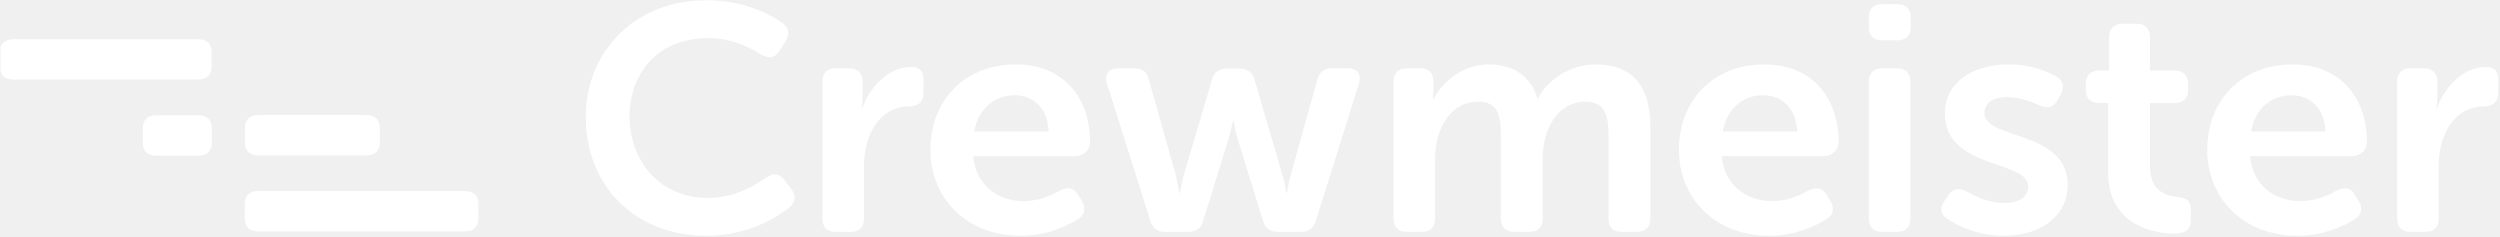
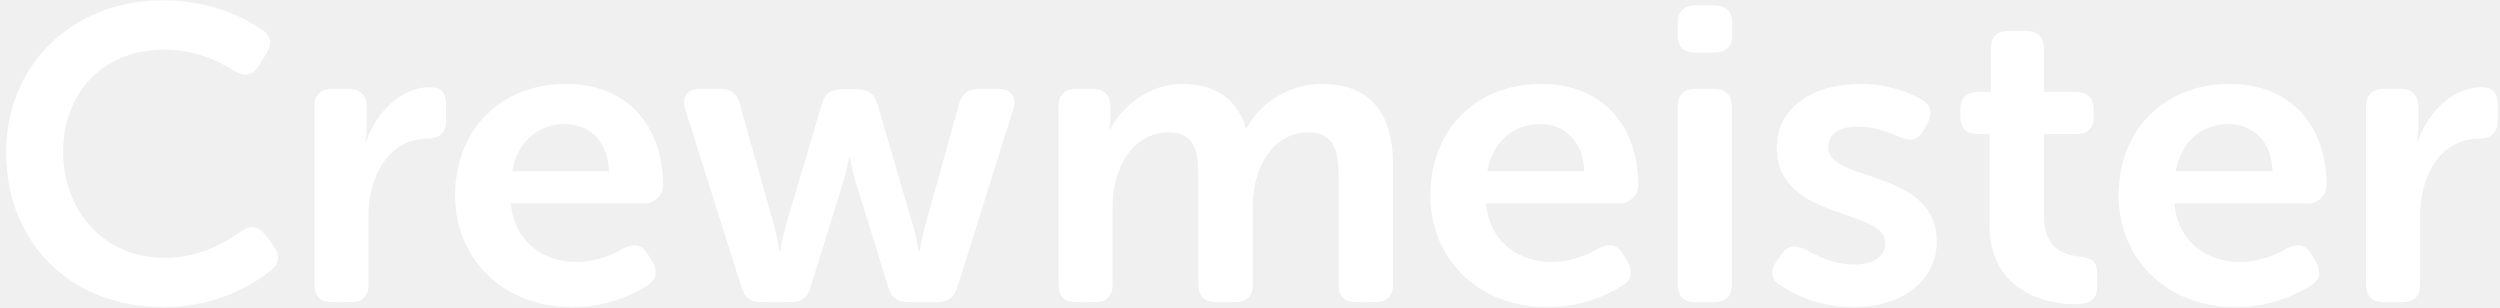
- <svg xmlns="http://www.w3.org/2000/svg" width="413" height="39" viewBox="0 0 413 39" fill="none">
-   <path fill-rule="evenodd" clip-rule="evenodd" d="M116.674 0.043C122.982 0.043 127.224 2.375 129.29 3.805C130.434 4.653 130.487 5.713 129.725 6.879L128.746 8.416C127.985 9.635 126.953 9.741 125.647 8.946C123.962 7.886 120.916 6.296 116.946 6.296C108.518 6.296 104.004 12.285 104.004 19.228C104.004 26.278 108.681 32.691 117.001 32.691C121.352 32.691 124.668 30.677 126.464 29.404C127.659 28.557 128.746 28.557 129.616 29.776L130.705 31.207C131.52 32.267 131.465 33.38 130.379 34.281C128.204 35.977 123.58 38.945 116.729 38.945C104.602 38.945 96.772 30.412 96.772 19.334C96.772 8.416 104.983 0.043 116.674 0.043Z" fill="white" />
-   <path fill-rule="evenodd" clip-rule="evenodd" d="M135.869 13.504C135.869 12.073 136.63 11.278 138.098 11.278H140.219C141.687 11.278 142.503 12.073 142.503 13.504V16.048C142.503 17.055 142.34 17.903 142.34 17.903H142.448C143.537 14.67 146.581 11.066 150.498 11.066C152.021 11.066 152.564 11.808 152.564 13.292V15.359C152.564 16.79 151.694 17.585 150.225 17.585C145.169 17.585 142.72 22.461 142.72 27.391V36.084C142.72 37.567 141.959 38.309 140.491 38.309H138.098C136.63 38.309 135.869 37.567 135.869 36.084V13.504Z" fill="white" />
-   <path fill-rule="evenodd" clip-rule="evenodd" d="M173.228 21.719C173.12 17.956 170.781 15.73 167.627 15.73C164.093 15.73 161.591 18.115 160.939 21.719H173.228ZM167.79 10.642C175.675 10.642 180.08 16.101 180.08 23.521C180.08 24.688 179.047 25.801 177.687 25.801H160.776C161.211 30.677 164.908 33.221 169.095 33.221C171.651 33.221 173.772 32.267 175.077 31.472C176.437 30.836 177.415 30.994 178.122 32.214L178.775 33.274C179.427 34.493 179.21 35.553 178.014 36.242C176.219 37.355 172.956 38.944 168.606 38.944C159.416 38.944 153.706 32.479 153.706 24.794C153.706 16.472 159.47 10.642 167.79 10.642Z" fill="white" />
-   <path fill-rule="evenodd" clip-rule="evenodd" d="M182.852 13.769C182.417 12.285 183.178 11.278 184.755 11.278H187.365C188.725 11.278 189.54 11.914 189.812 13.239L194.271 29.034C194.598 30.465 194.815 31.896 194.815 31.896H194.924C194.924 31.896 195.141 30.465 195.522 29.034L200.199 13.239C200.472 11.967 201.342 11.331 202.701 11.331H204.768C206.127 11.331 206.943 11.967 207.269 13.239L211.891 29.034C212.326 30.465 212.49 31.896 212.49 31.896H212.598C212.598 31.896 212.816 30.465 213.196 29.034L217.601 13.239C217.927 11.914 218.743 11.278 220.103 11.278H222.604C224.235 11.278 224.942 12.285 224.507 13.769L217.384 36.454C217.003 37.727 216.133 38.309 214.828 38.309H211.184C209.825 38.309 208.955 37.674 208.629 36.401L204.442 22.885C204.006 21.454 203.789 19.97 203.789 19.97H203.679C203.679 19.97 203.408 21.454 202.973 22.885L198.786 36.401C198.458 37.674 197.643 38.309 196.283 38.309H192.531C191.226 38.309 190.41 37.727 190.03 36.454L182.852 13.769Z" fill="white" />
-   <path fill-rule="evenodd" clip-rule="evenodd" d="M230.216 13.504C230.216 12.073 230.977 11.278 232.445 11.278H234.566C236.034 11.278 236.796 12.073 236.796 13.504V15.147C236.796 15.73 236.687 16.366 236.687 16.366H236.796C238.155 13.716 241.527 10.642 245.877 10.642C250.064 10.642 252.837 12.55 253.981 16.207H254.088C255.556 13.398 259.201 10.642 263.551 10.642C269.316 10.642 272.633 13.822 272.633 20.924V36.084C272.633 37.567 271.817 38.309 270.349 38.309H268.01C266.488 38.309 265.725 37.567 265.725 36.084V22.196C265.725 19.122 265.128 16.79 261.919 16.79C257.242 16.79 254.851 21.454 254.851 26.172V36.084C254.851 37.567 254.088 38.309 252.62 38.309H250.227C248.759 38.309 247.943 37.567 247.943 36.084V22.196C247.943 19.281 247.508 16.79 244.246 16.79C239.351 16.79 237.068 21.666 237.068 26.172V36.084C237.068 37.567 236.306 38.309 234.838 38.309H232.445C230.977 38.309 230.216 37.567 230.216 36.084V13.504Z" fill="white" />
-   <path fill-rule="evenodd" clip-rule="evenodd" d="M296.884 21.719C296.774 17.956 294.437 15.73 291.283 15.73C287.748 15.73 285.247 18.115 284.593 21.719H296.884ZM291.446 10.642C299.33 10.642 303.736 16.101 303.736 23.521C303.736 24.688 302.703 25.801 301.343 25.801H284.431C284.865 30.677 288.564 33.221 292.751 33.221C295.307 33.221 297.428 32.267 298.733 31.472C300.092 30.836 301.071 30.994 301.778 32.214L302.431 33.274C303.083 34.493 302.866 35.553 301.669 36.242C299.875 37.355 296.612 38.944 292.262 38.944C283.07 38.944 277.362 32.479 277.362 24.794C277.362 16.472 283.125 10.642 291.446 10.642Z" fill="white" />
-   <path fill-rule="evenodd" clip-rule="evenodd" d="M308.737 13.504C308.737 12.073 309.497 11.278 310.967 11.278H313.359C314.828 11.278 315.589 12.073 315.589 13.504V36.084C315.589 37.567 314.828 38.309 313.359 38.309H310.967C309.497 38.309 308.737 37.567 308.737 36.084V13.504ZM308.737 4.494V2.905C308.737 1.474 309.497 0.679 310.967 0.679H313.359C314.828 0.679 315.643 1.474 315.643 2.905V4.494C315.643 5.925 314.828 6.667 313.359 6.667H310.967C309.497 6.667 308.737 5.925 308.737 4.494Z" fill="white" />
-   <path fill-rule="evenodd" clip-rule="evenodd" d="M321.244 33.168L321.897 32.214C322.713 31.101 323.637 30.994 324.996 31.684C326.302 32.373 328.368 33.539 331.196 33.539C333.588 33.539 335.058 32.479 335.058 30.783C335.058 26.384 321.299 28.027 321.299 18.751C321.299 13.451 326.084 10.642 331.903 10.642C335.6 10.642 338.156 11.808 339.626 12.603C340.875 13.239 341.04 14.352 340.441 15.571L339.896 16.525C339.244 17.797 338.21 17.956 336.852 17.373C335.655 16.843 333.86 16.048 331.576 16.048C329.185 16.048 327.824 17.002 327.824 18.698C327.824 23.151 341.582 21.401 341.582 30.624C341.582 35.394 337.449 38.944 331.032 38.944C326.575 38.944 323.474 37.302 321.788 36.189C320.536 35.5 320.429 34.334 321.244 33.168Z" fill="white" />
-   <path fill-rule="evenodd" clip-rule="evenodd" d="M348.271 17.002H346.801C345.334 17.002 344.573 16.26 344.573 14.776V13.875C344.573 12.444 345.334 11.649 346.855 11.649H348.432V6.137C348.432 4.706 349.248 3.912 350.718 3.912H352.893C354.361 3.912 355.177 4.706 355.177 6.137V11.649H359.201C360.669 11.649 361.485 12.444 361.485 13.875V14.776C361.485 16.26 360.669 17.002 359.255 17.002H355.177V27.497C355.177 31.525 357.732 32.32 359.634 32.532C361.321 32.691 361.92 33.221 361.92 34.705V36.348C361.92 37.938 360.995 38.575 359.092 38.575C354.143 38.575 348.271 35.977 348.271 28.663V17.002Z" fill="white" />
-   <path fill-rule="evenodd" clip-rule="evenodd" d="M384.161 21.719C384.052 17.956 381.714 15.73 378.56 15.73C375.025 15.73 372.524 18.115 371.871 21.719H384.161ZM378.723 10.642C386.608 10.642 391.012 16.101 391.012 23.521C391.012 24.688 389.979 25.801 388.621 25.801H371.708C372.143 30.677 375.841 33.221 380.028 33.221C382.584 33.221 384.704 32.267 386.011 31.472C387.369 30.836 388.348 30.994 389.055 32.214L389.707 33.274C390.361 34.493 390.142 35.553 388.946 36.242C387.151 37.355 383.889 38.944 379.538 38.944C370.348 38.944 364.637 32.479 364.637 24.794C364.637 16.472 370.403 10.642 378.723 10.642Z" fill="white" />
-   <path fill-rule="evenodd" clip-rule="evenodd" d="M396.014 13.504C396.014 12.073 396.775 11.278 398.243 11.278H400.364C401.832 11.278 402.648 12.073 402.648 13.504V16.048C402.648 17.055 402.485 17.903 402.485 17.903H402.593C403.681 14.67 406.726 11.066 410.643 11.066C412.164 11.066 412.709 11.808 412.709 13.292V15.359C412.709 16.79 411.839 17.585 410.37 17.585C405.312 17.585 402.865 22.461 402.865 27.391V36.084C402.865 37.567 402.104 38.309 400.636 38.309H398.243C396.775 38.309 396.014 37.567 396.014 36.084V13.504Z" fill="white" />
-   <path fill-rule="evenodd" clip-rule="evenodd" d="M0.084 11.721C0.319 12.663 1.052 13.148 2.282 13.148H32.68C34.146 13.148 34.961 12.406 34.961 10.976V8.646C34.961 7.216 34.146 6.474 32.68 6.474H2.282C1.052 6.474 0.319 6.959 0.084 7.901V11.721Z" fill="white" />
-   <path fill-rule="evenodd" clip-rule="evenodd" d="M76.745 31.552C78.21 31.552 79.026 32.294 79.026 33.724V36.054C79.026 37.484 78.21 38.226 76.745 38.226H42.724C41.202 38.226 40.442 37.484 40.442 36.054V33.724C40.442 32.294 41.202 31.552 42.724 31.552H76.745Z" fill="white" />
-   <path fill-rule="evenodd" clip-rule="evenodd" d="M60.458 19.001C61.925 19.001 62.74 19.743 62.74 21.172V23.503C62.74 24.933 61.925 25.673 60.458 25.673H42.742C41.22 25.673 40.459 24.933 40.459 23.503V21.172C40.459 19.743 41.22 19.001 42.742 19.001H60.458Z" fill="white" />
-   <path fill-rule="evenodd" clip-rule="evenodd" d="M32.719 19.047C34.186 19.047 35.002 19.788 35.002 21.217V23.548C35.002 24.977 34.186 25.718 32.719 25.718H25.872C24.35 25.718 23.589 24.977 23.589 23.548V21.217C23.589 19.788 24.35 19.047 25.872 19.047H32.719Z" fill="white" />
+ <svg xmlns="http://www.w3.org/2000/svg" width="317" height="39" viewBox="0 0 317 39" fill="none">
+   <path fill-rule="evenodd" clip-rule="evenodd" d="M20.674 0.043C26.982 0.043 31.224 2.375 33.29 3.805C34.434 4.653 34.486 5.713 33.725 6.879L32.746 8.416C31.985 9.635 30.953 9.741 29.647 8.946C27.962 7.886 24.916 6.296 20.946 6.296C12.518 6.296 8.004 12.285 8.004 19.228C8.004 26.278 12.681 32.691 21.001 32.691C25.352 32.691 28.668 30.677 30.464 29.404C31.659 28.557 32.746 28.557 33.617 29.776L34.705 31.207C35.52 32.267 35.465 33.38 34.379 34.281C32.204 35.977 27.58 38.945 20.729 38.945C8.602 38.945 0.772 30.412 0.772 19.334C0.772 8.416 8.983 0.043 20.674 0.043Z" fill="white" />
+   <path fill-rule="evenodd" clip-rule="evenodd" d="M39.869 13.504C39.869 12.073 40.63 11.278 42.098 11.278H44.219C45.687 11.278 46.503 12.073 46.503 13.504V16.048C46.503 17.055 46.34 17.903 46.34 17.903H46.449C47.537 14.67 50.581 11.066 54.498 11.066C56.02 11.066 56.564 11.808 56.564 13.292V15.359C56.564 16.79 55.694 17.585 54.225 17.585C49.169 17.585 46.72 22.461 46.72 27.391V36.084C46.72 37.567 45.959 38.309 44.491 38.309H42.098C40.63 38.309 39.869 37.567 39.869 36.084V13.504Z" fill="white" />
+   <path fill-rule="evenodd" clip-rule="evenodd" d="M77.228 21.719C77.12 17.956 74.781 15.73 71.627 15.73C68.093 15.73 65.591 18.115 64.939 21.719H77.228ZM71.79 10.642C79.675 10.642 84.08 16.101 84.08 23.521C84.08 24.688 83.047 25.801 81.687 25.801H64.775C65.211 30.677 68.908 33.221 73.096 33.221C75.651 33.221 77.772 32.267 79.077 31.472C80.437 30.836 81.415 30.994 82.122 32.214L82.775 33.274C83.427 34.493 83.21 35.553 82.014 36.242C80.219 37.355 76.956 38.944 72.606 38.944C63.416 38.944 57.706 32.479 57.706 24.794C57.706 16.472 63.47 10.642 71.79 10.642Z" fill="white" />
+   <path fill-rule="evenodd" clip-rule="evenodd" d="M86.852 13.769C86.417 12.285 87.178 11.278 88.755 11.278H91.365C92.725 11.278 93.54 11.914 93.812 13.239L98.271 29.034C98.598 30.465 98.815 31.896 98.815 31.896H98.924C98.924 31.896 99.141 30.465 99.522 29.034L104.199 13.239C104.472 11.967 105.342 11.331 106.701 11.331H108.768C110.127 11.331 110.943 11.967 111.269 13.239L115.891 29.034C116.326 30.465 116.49 31.896 116.49 31.896H116.598C116.598 31.896 116.816 30.465 117.196 29.034L121.601 13.239C121.927 11.914 122.743 11.278 124.103 11.278H126.604C128.235 11.278 128.942 12.285 128.507 13.769L121.384 36.454C121.003 37.727 120.133 38.309 118.828 38.309H115.184C113.825 38.309 112.955 37.674 112.629 36.401L108.442 22.885C108.006 21.454 107.789 19.97 107.789 19.97H107.679C107.679 19.97 107.408 21.454 106.973 22.885L102.786 36.401C102.458 37.674 101.643 38.309 100.283 38.309H96.531C95.226 38.309 94.41 37.727 94.03 36.454L86.852 13.769Z" fill="white" />
+   <path fill-rule="evenodd" clip-rule="evenodd" d="M134.216 13.504C134.216 12.073 134.977 11.278 136.445 11.278H138.566C140.034 11.278 140.796 12.073 140.796 13.504V15.147C140.796 15.73 140.687 16.366 140.687 16.366H140.796C142.155 13.716 145.527 10.642 149.877 10.642C154.064 10.642 156.837 12.55 157.981 16.207H158.088C159.556 13.398 163.201 10.642 167.551 10.642C173.316 10.642 176.633 13.822 176.633 20.924V36.084C176.633 37.567 175.817 38.309 174.349 38.309H172.01C170.488 38.309 169.725 37.567 169.725 36.084V22.196C169.725 19.122 169.128 16.79 165.919 16.79C161.242 16.79 158.851 21.454 158.851 26.172V36.084C158.851 37.567 158.088 38.309 156.62 38.309H154.227C152.759 38.309 151.943 37.567 151.943 36.084V22.196C151.943 19.281 151.508 16.79 148.246 16.79C143.351 16.79 141.068 21.666 141.068 26.172V36.084C141.068 37.567 140.306 38.309 138.838 38.309H136.445C134.977 38.309 134.216 37.567 134.216 36.084V13.504Z" fill="white" />
+   <path fill-rule="evenodd" clip-rule="evenodd" d="M200.884 21.719C200.774 17.956 198.437 15.73 195.283 15.73C191.748 15.73 189.247 18.115 188.593 21.719H200.884ZM195.446 10.642C203.33 10.642 207.736 16.101 207.736 23.521C207.736 24.688 206.703 25.801 205.343 25.801H188.431C188.865 30.677 192.564 33.221 196.751 33.221C199.307 33.221 201.428 32.267 202.733 31.472C204.092 30.836 205.071 30.994 205.778 32.214L206.431 33.274C207.083 34.493 206.866 35.553 205.669 36.242C203.875 37.355 200.612 38.944 196.262 38.944C187.07 38.944 181.362 32.479 181.362 24.794C181.362 16.472 187.125 10.642 195.446 10.642Z" fill="white" />
+   <path fill-rule="evenodd" clip-rule="evenodd" d="M212.737 13.504C212.737 12.073 213.497 11.278 214.967 11.278H217.359C218.828 11.278 219.589 12.073 219.589 13.504V36.084C219.589 37.567 218.828 38.309 217.359 38.309H214.967C213.497 38.309 212.737 37.567 212.737 36.084V13.504ZM212.737 4.494V2.905C212.737 1.474 213.497 0.679 214.967 0.679H217.359C218.828 0.679 219.643 1.474 219.643 2.905V4.494C219.643 5.925 218.828 6.667 217.359 6.667H214.967C213.497 6.667 212.737 5.925 212.737 4.494Z" fill="white" />
+   <path fill-rule="evenodd" clip-rule="evenodd" d="M225.244 33.168L225.897 32.214C226.713 31.101 227.637 30.994 228.996 31.684C230.302 32.373 232.368 33.539 235.196 33.539C237.588 33.539 239.058 32.479 239.058 30.783C239.058 26.384 225.299 28.027 225.299 18.751C225.299 13.451 230.084 10.642 235.903 10.642C239.6 10.642 242.156 11.808 243.626 12.603C244.875 13.239 245.04 14.352 244.441 15.571L243.896 16.525C243.244 17.797 242.21 17.956 240.852 17.373C239.655 16.843 237.86 16.048 235.576 16.048C233.185 16.048 231.824 17.002 231.824 18.698C231.824 23.151 245.582 21.401 245.582 30.624C245.582 35.394 241.449 38.944 235.032 38.944C230.575 38.944 227.474 37.302 225.788 36.189C224.536 35.5 224.429 34.334 225.244 33.168Z" fill="white" />
+   <path fill-rule="evenodd" clip-rule="evenodd" d="M252.271 17.002H250.801C249.334 17.002 248.573 16.26 248.573 14.776V13.875C248.573 12.444 249.334 11.649 250.855 11.649H252.432V6.137C252.432 4.706 253.248 3.912 254.718 3.912H256.893C258.361 3.912 259.177 4.706 259.177 6.137V11.649H263.201C264.669 11.649 265.485 12.444 265.485 13.875V14.776C265.485 16.26 264.669 17.002 263.255 17.002H259.177V27.497C259.177 31.525 261.732 32.32 263.634 32.532C265.321 32.691 265.92 33.221 265.92 34.705V36.348C265.92 37.938 264.995 38.575 263.092 38.575C258.143 38.575 252.271 35.977 252.271 28.663V17.002Z" fill="white" />
+   <path fill-rule="evenodd" clip-rule="evenodd" d="M288.161 21.719C288.052 17.956 285.714 15.73 282.56 15.73C279.025 15.73 276.524 18.115 275.871 21.719H288.161ZM282.723 10.642C290.608 10.642 295.012 16.101 295.012 23.521C295.012 24.688 293.979 25.801 292.621 25.801H275.708C276.143 30.677 279.841 33.221 284.028 33.221C286.584 33.221 288.704 32.267 290.011 31.472C291.369 30.836 292.348 30.994 293.055 32.214L293.707 33.274C294.361 34.493 294.142 35.553 292.946 36.242C291.151 37.355 287.889 38.944 283.538 38.944C274.348 38.944 268.637 32.479 268.637 24.794C268.637 16.472 274.403 10.642 282.723 10.642Z" fill="white" />
+   <path fill-rule="evenodd" clip-rule="evenodd" d="M300.014 13.504C300.014 12.073 300.775 11.278 302.243 11.278H304.364C305.832 11.278 306.648 12.073 306.648 13.504V16.048C306.648 17.055 306.485 17.903 306.485 17.903H306.593C307.681 14.67 310.726 11.066 314.643 11.066C316.164 11.066 316.709 11.808 316.709 13.292V15.359C316.709 16.79 315.839 17.585 314.37 17.585C309.312 17.585 306.865 22.461 306.865 27.391V36.084C306.865 37.567 306.104 38.309 304.636 38.309H302.243C300.775 38.309 300.014 37.567 300.014 36.084V13.504Z" fill="white" />
</svg>
